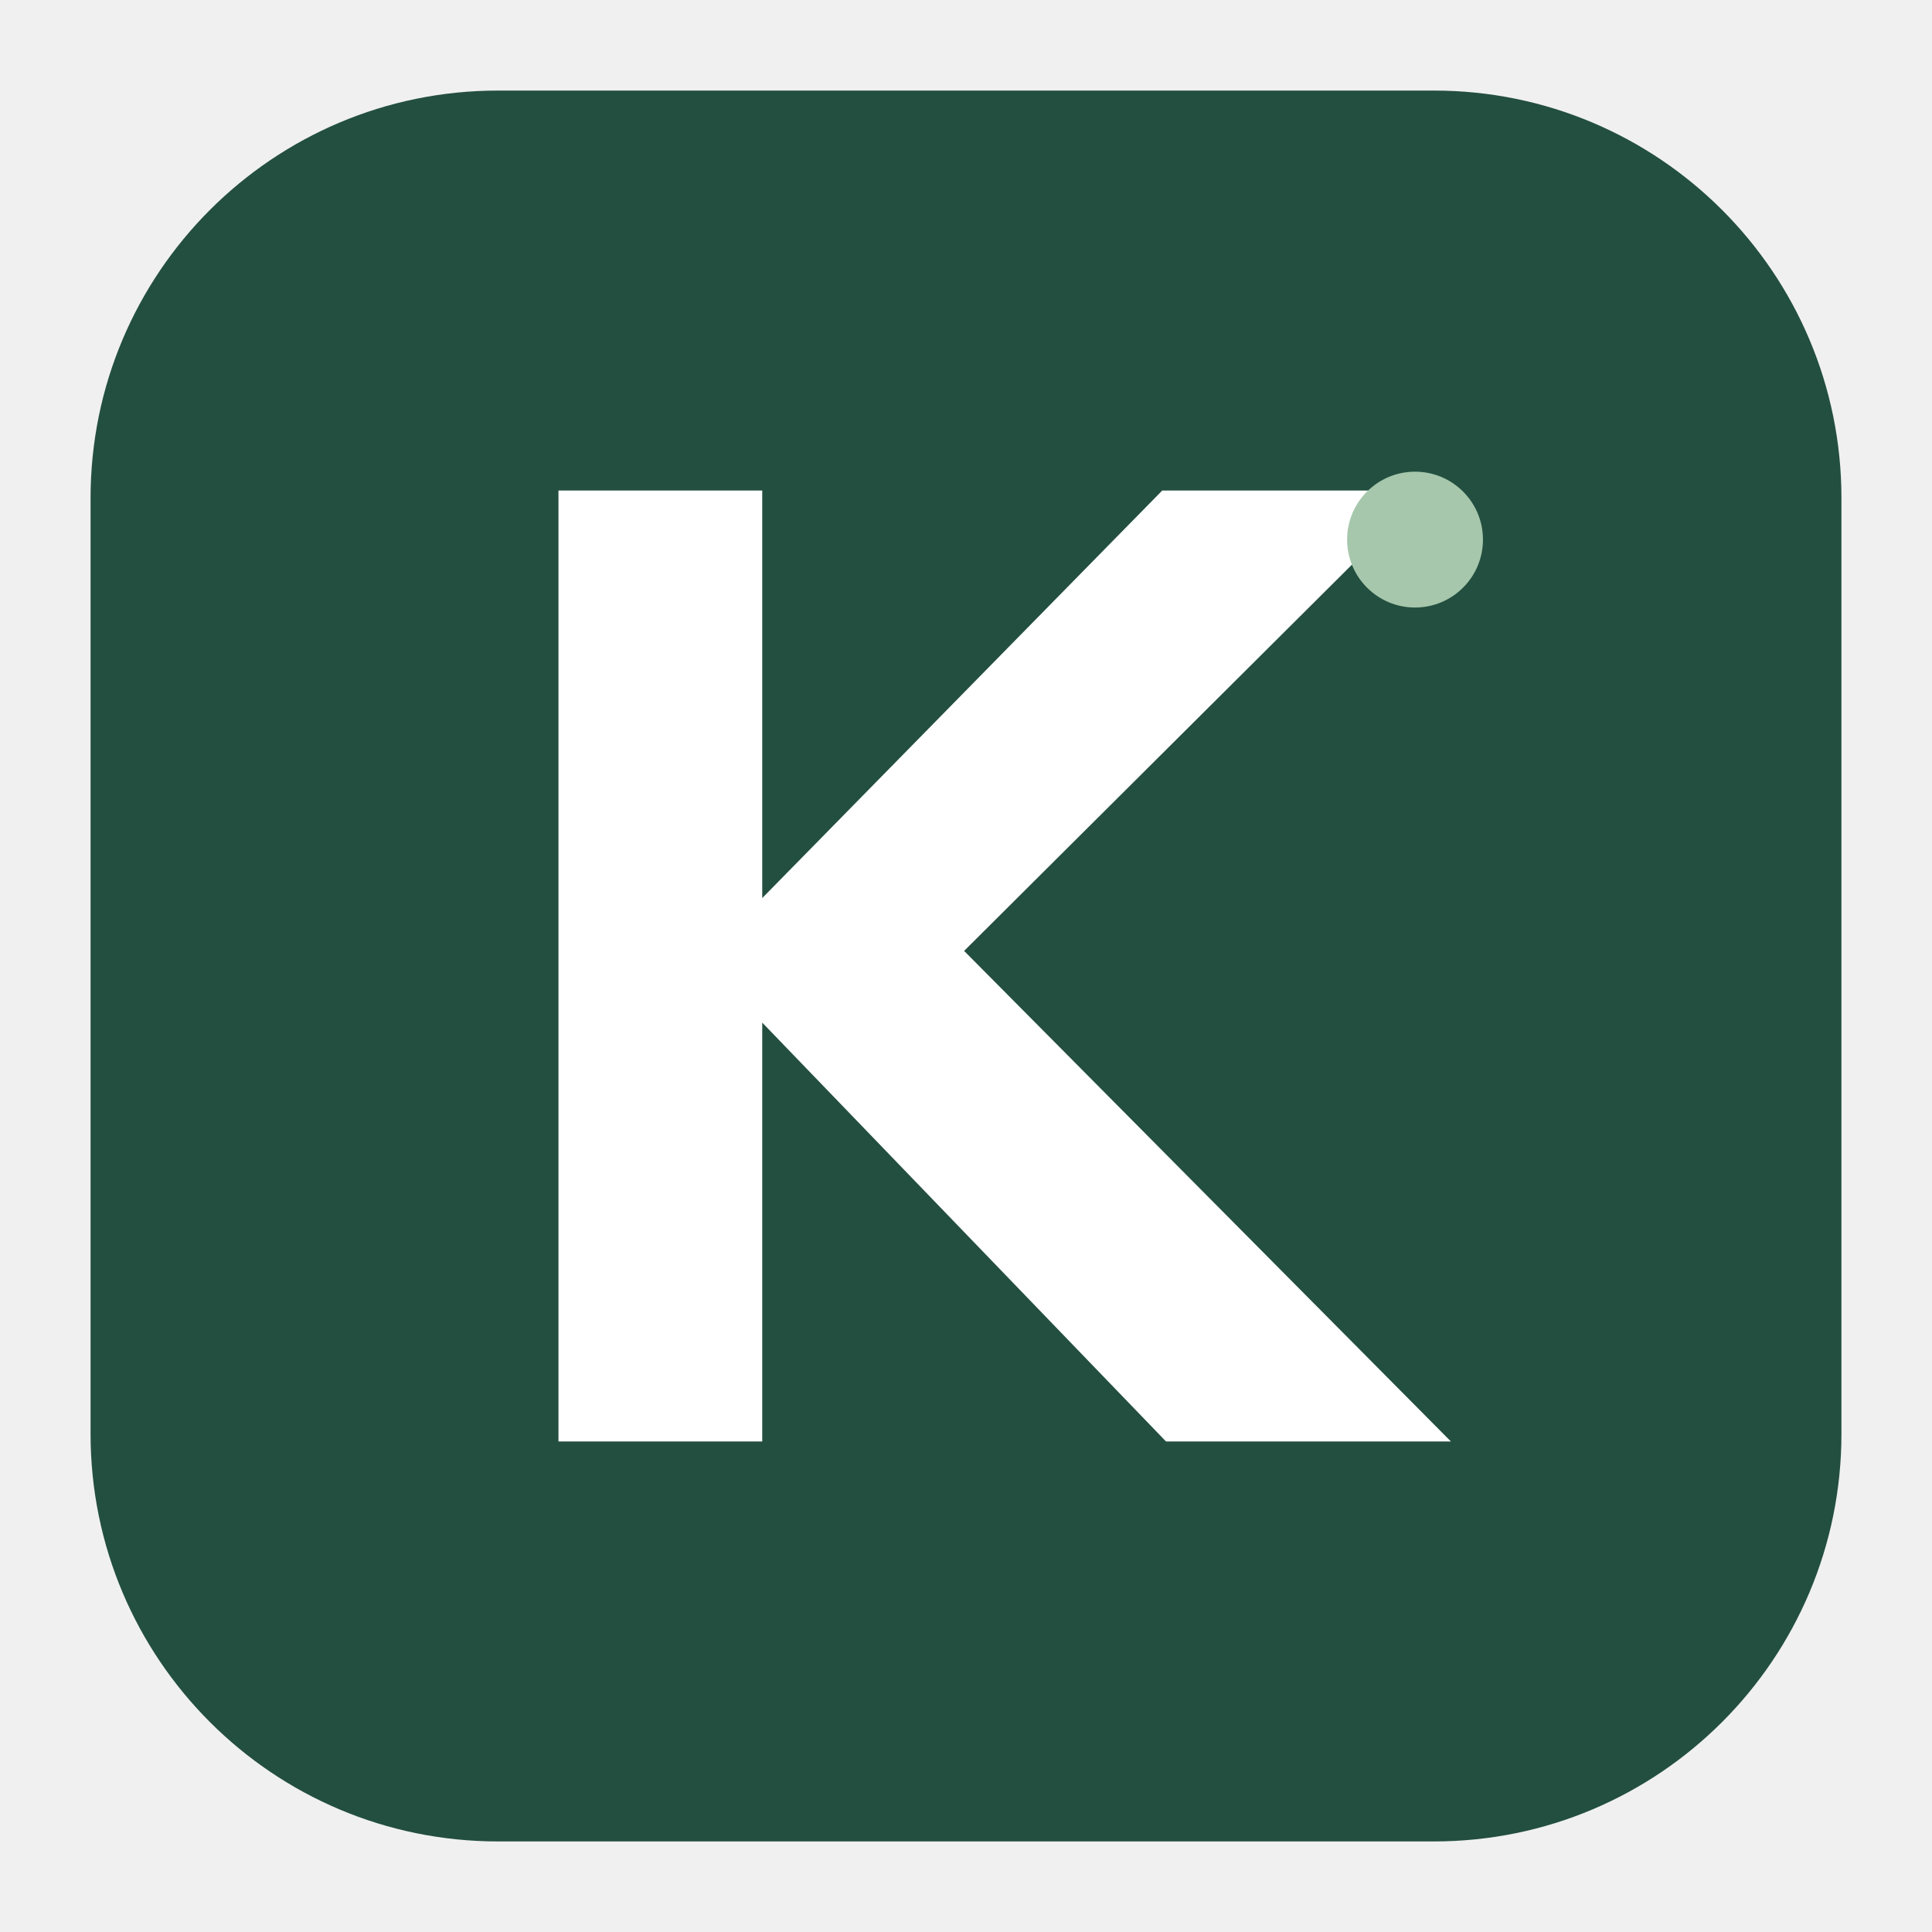
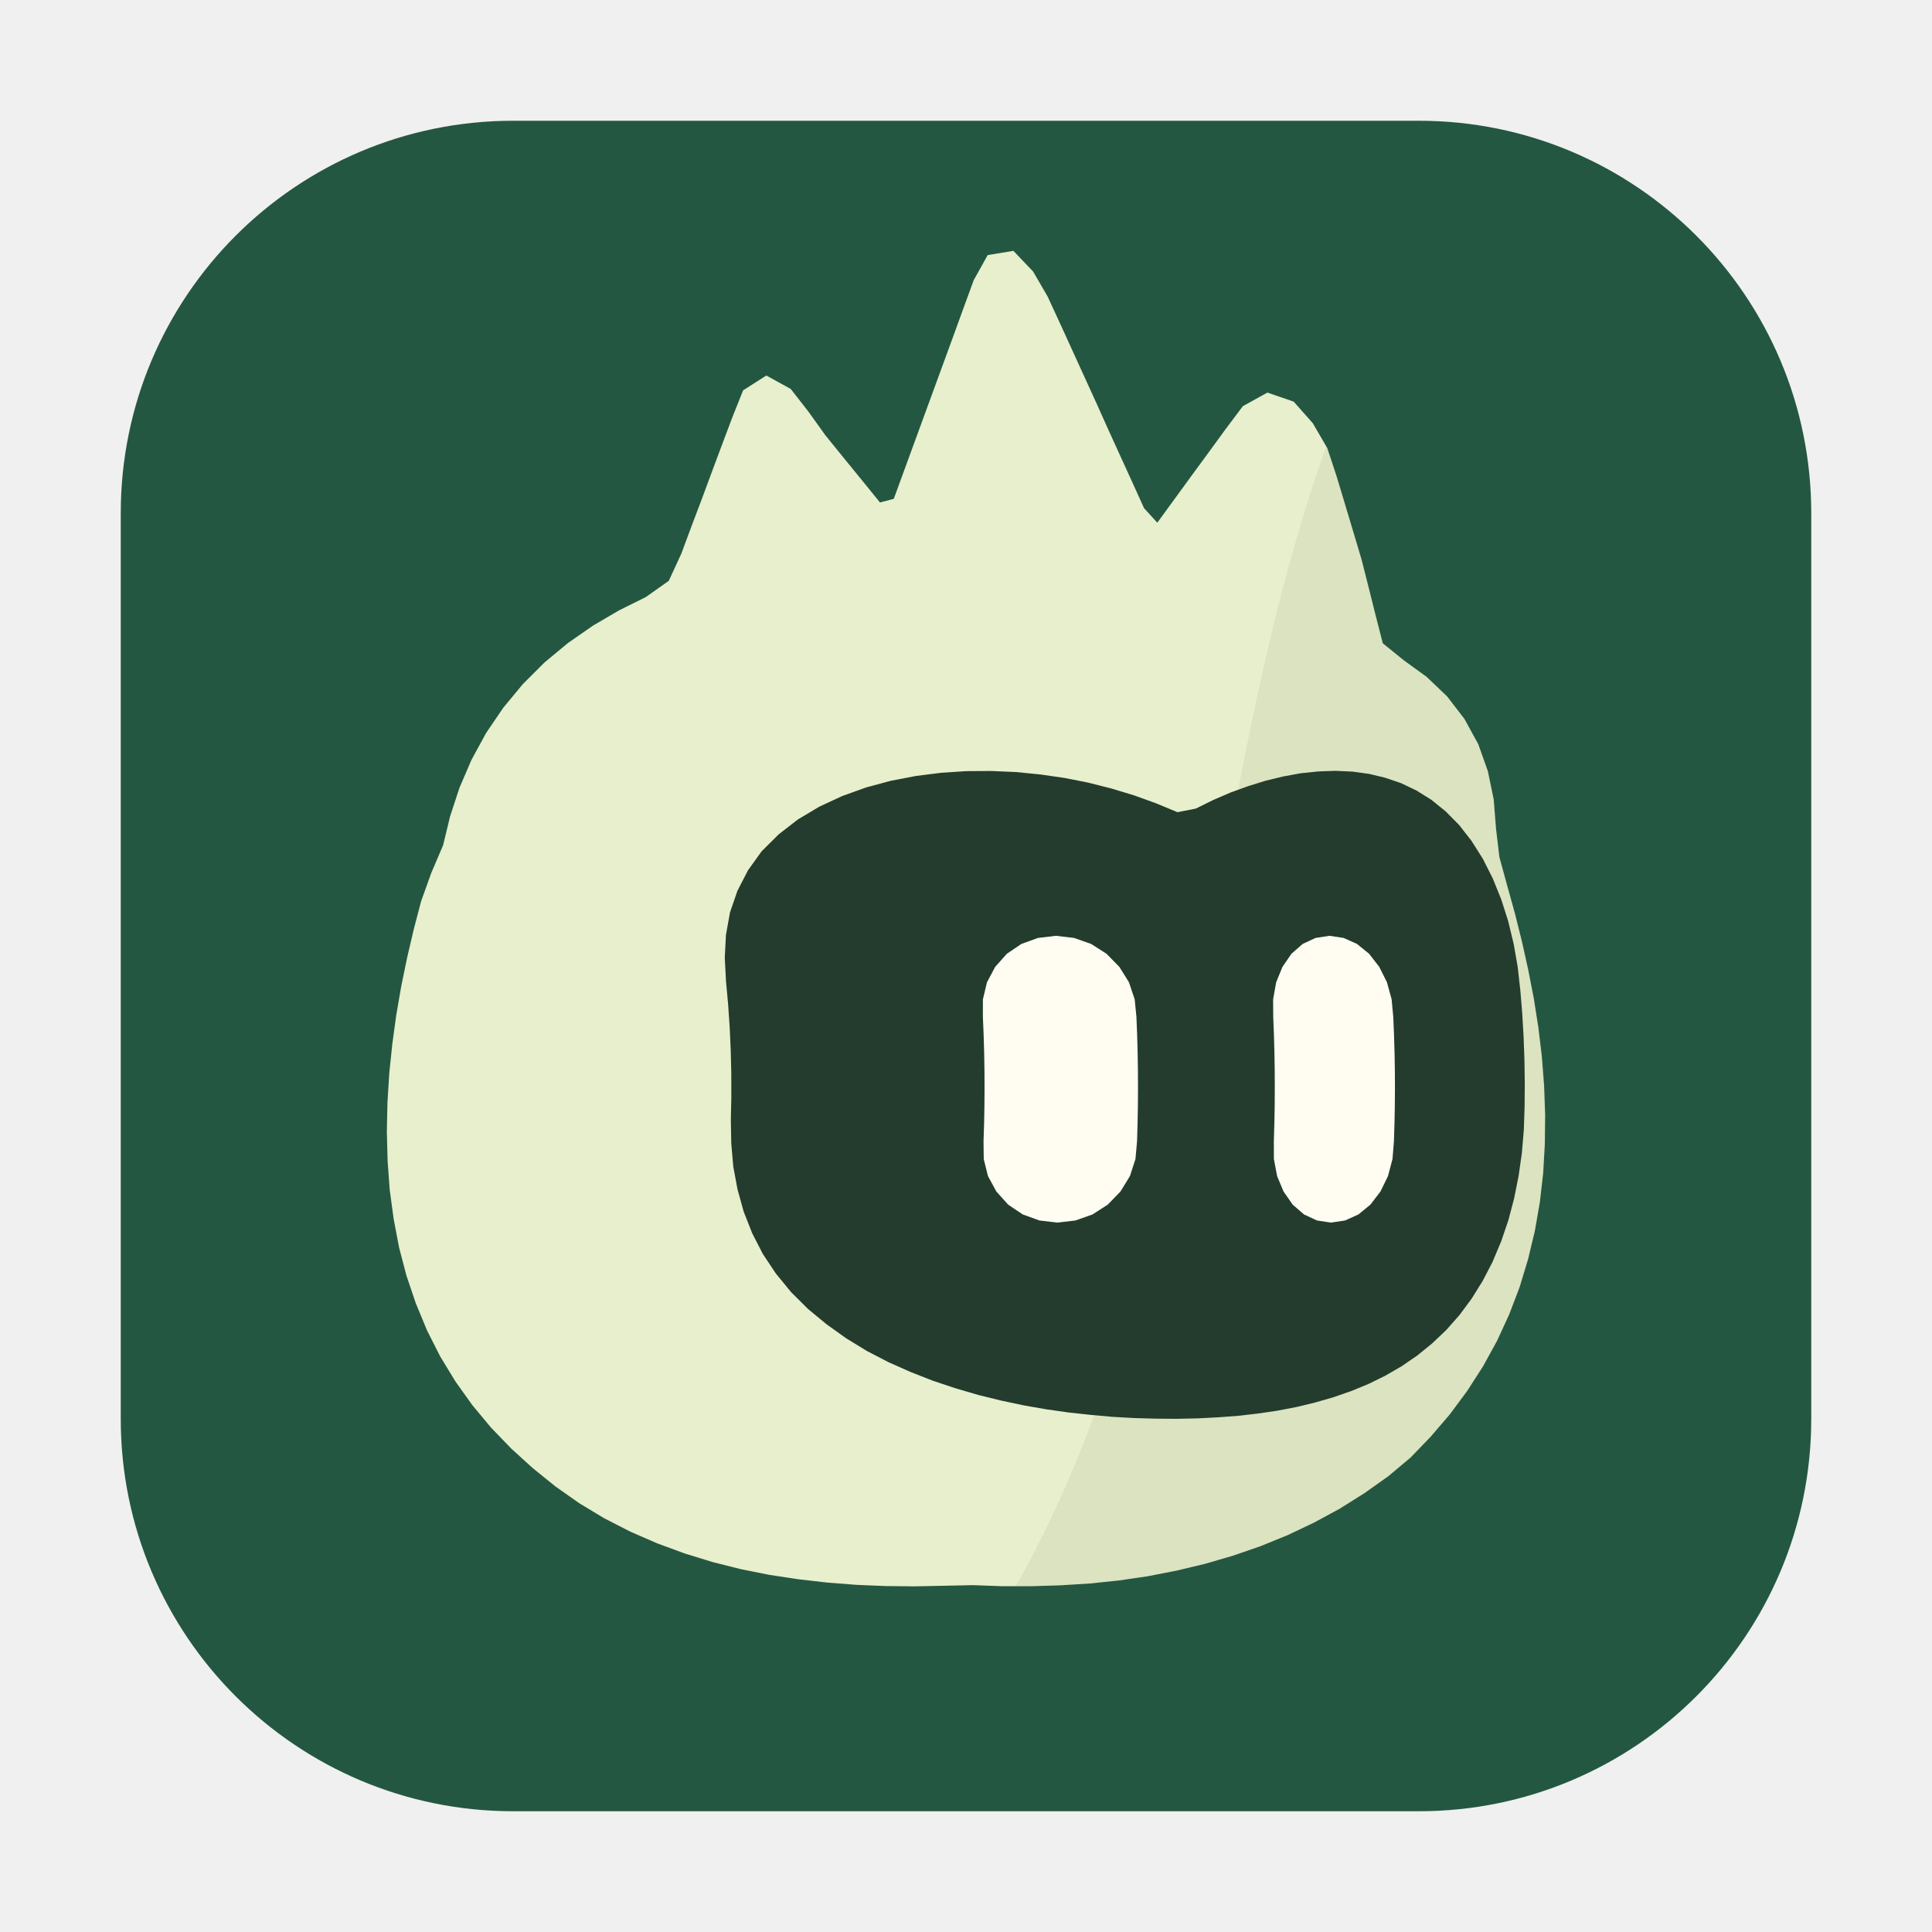
<svg xmlns="http://www.w3.org/2000/svg" width="1024" height="1024" viewBox="0 0 1024 1024">
-   <rect x="48" y="48" width="928" height="928" rx="216" fill="#234f40" />
-   <path d="M296 260h108v216l212-216h140L511 504l258 260H618L404 542v222H296z" fill="#fff" />
-   <circle cx="750" cy="286" r="36" fill="#a6c7ac" />
+   <rect x="64" y="64" width="896" height="896" rx="208" fill="#245741" />
+   <g transform="translate(112 88) scale(8)">
+     <path fill="#E8EFCC" d="M15.356 45.000L15.822 43.080L16.442 41.190L17.233 39.350L18.202 37.570L19.343 35.890L20.634 34.330L22.075 32.890L23.631 31.600L25.286 30.450L27.009 29.440L28.783 28.560L30.310 27.480L31.144 25.670L31.816 23.860L32.498 22.060L33.169 20.250L33.841 18.450L34.523 16.640L35.234 14.860L36.772 13.880L38.389 14.770L39.567 16.280L40.677 17.830L41.885 19.320L43.092 20.800L44.300 22.290L45.215 22.050L45.877 20.240L46.539 18.430L47.201 16.620L47.864 14.810L48.526 13.000L49.188 11.190L49.850 9.370L50.512 7.560L51.437 5.900L53.141 5.620L54.446 6.990L55.410 8.650L56.218 10.400L57.017 12.150L57.815 13.900L58.614 15.650L59.403 17.410L60.201 19.160L61.000 20.910L61.798 22.670L62.675 23.630L63.804 22.080L64.934 20.530L66.063 18.990L67.193 17.440L68.342 15.910L69.968 15.010L71.711 15.610L72.977 17.040L73.941 18.700L74.545 20.530L75.100 22.370L75.655 24.220L76.207 26.070L76.676 27.920L77.139 29.770L77.614 31.620L78.997 32.740L80.513 33.840L81.877 35.140L83.022 36.630L83.937 38.300L84.574 40.090L84.963 41.970L85.114 43.890L85.337 45.780L85.843 47.630L86.360 49.490L86.830 51.370L87.250 53.260L87.620 55.160L87.920 57.070L88.150 58.990L88.300 60.920L88.370 62.850L88.350 64.780L88.240 66.710L88.020 68.640L87.690 70.540L87.240 72.420L86.680 74.270L85.990 76.080L85.180 77.840L84.250 79.530L83.200 81.160L82.050 82.710L80.790 84.180L79.450 85.570L77.970 86.810L76.390 87.930L74.750 88.960L73.050 89.880L71.300 90.710L69.510 91.440L67.680 92.070L65.830 92.610L63.940 93.060L62.040 93.430L60.130 93.710L58.210 93.910L56.280 94.030L54.340 94.090L52.410 94.090L50.470 94.020L48.540 94.060L46.610 94.100L44.670 94.080L42.740 94.000L40.810 93.850L38.890 93.630L36.980 93.340L35.080 92.960L33.210 92.490L31.360 91.920L29.540 91.250L27.770 90.480L26.050 89.600L24.390 88.600L22.810 87.490L21.300 86.270L19.870 84.970L18.530 83.580L17.290 82.090L16.170 80.520L15.160 78.860L14.290 77.140L13.550 75.350L12.930 73.520L12.440 71.650L12.080 69.750L11.820 67.830L11.680 65.900L11.630 63.970L11.670 62.040L11.790 60.110L11.990 58.180L12.250 56.270L12.580 54.360L12.970 52.460L13.410 50.580L13.900 48.710L14.567 46.850Z" />
+     <defs>
+       <clipPath id="forest-dock">
+         <path d="M15.356 45.000L15.822 43.080L16.442 41.190L17.233 39.350L18.202 37.570L19.343 35.890L20.634 34.330L22.075 32.890L23.631 31.600L25.286 30.450L27.009 29.440L28.783 28.560L30.310 27.480L31.144 25.670L31.816 23.860L32.498 22.060L33.169 20.250L33.841 18.450L34.523 16.640L35.234 14.860L36.772 13.880L38.389 14.770L39.567 16.280L40.677 17.830L41.885 19.320L43.092 20.800L44.300 22.290L45.215 22.050L45.877 20.240L46.539 18.430L47.201 16.620L47.864 14.810L48.526 13.000L49.188 11.190L49.850 9.370L50.512 7.560L51.437 5.900L53.141 5.620L54.446 6.990L55.410 8.650L56.218 10.400L57.017 12.150L57.815 13.900L58.614 15.650L59.403 17.410L60.201 19.160L61.000 20.910L61.798 22.670L62.675 23.630L63.804 22.080L64.934 20.530L66.063 18.990L67.193 17.440L68.342 15.910L69.968 15.010L71.711 15.610L72.977 17.040L73.941 18.700L74.545 20.530L75.100 22.370L75.655 24.220L76.207 26.070L76.676 27.920L77.139 29.770L77.614 31.620L78.997 32.740L80.513 33.840L81.877 35.140L83.022 36.630L83.937 38.300L84.574 40.090L84.963 41.970L85.114 43.890L85.337 45.780L85.843 47.630L86.360 49.490L86.830 51.370L87.250 53.260L87.620 55.160L87.920 57.070L88.150 58.990L88.300 60.920L88.370 62.850L88.350 64.780L88.240 66.710L88.020 68.640L87.690 70.540L87.240 72.420L86.680 74.270L85.990 76.080L85.180 77.840L84.250 79.530L83.200 81.160L82.050 82.710L80.790 84.180L79.450 85.570L77.970 86.810L76.390 87.930L74.750 88.960L73.050 89.880L71.300 90.710L69.510 91.440L67.680 92.070L65.830 92.610L63.940 93.060L62.040 93.430L60.130 93.710L58.210 93.910L56.280 94.030L54.340 94.090L52.410 94.090L50.470 94.020L48.540 94.060L46.610 94.100L44.670 94.080L42.740 94.000L40.810 93.850L38.890 93.630L36.980 93.340L35.080 92.960L33.210 92.490L31.360 91.920L29.540 91.250L27.770 90.480L26.050 89.600L24.390 88.600L22.810 87.490L21.300 86.270L19.870 84.970L18.530 83.580L17.290 82.090L16.170 80.520L15.160 78.860L14.290 77.140L13.550 75.350L12.930 73.520L12.440 71.650L12.080 69.750L11.820 67.830L11.680 65.900L11.630 63.970L11.670 62.040L11.790 60.110L11.990 58.180L12.250 56.270L12.580 54.360L12.970 52.460L13.410 50.580L13.900 48.710L14.567 46.850Z" />
+       </clipPath>
+     </defs>
+     <path clip-path="url(#forest-dock)" fill="#173522" opacity=".07" d="M84 0 C62 27 71 73 48 102 L110 105 L110 0Z" />
+     <path fill="#233C2E" d="M34.099 54.000L34.018 52.460L34.096 50.940L34.364 49.450L34.855 48.020L35.557 46.660L36.461 45.400L37.587 44.280L38.863 43.290L40.288 42.440L41.797 41.740L43.385 41.170L45.013 40.730L46.679 40.410L48.344 40.200L50.007 40.090L51.670 40.080L53.305 40.150L54.927 40.310L56.522 40.540L58.093 40.850L59.630 41.240L61.120 41.690L62.588 42.220L64.011 42.810L65.228 42.570L66.381 42.000L67.544 41.500L68.703 41.080L69.869 40.720L71.030 40.440L72.182 40.230L73.336 40.110L74.468 40.070L75.592 40.120L76.697 40.270L77.777 40.530L78.836 40.890L79.857 41.380L80.846 42.000L81.783 42.760L82.672 43.660L83.491 44.710L84.238 45.890L84.895 47.190L85.459 48.580L85.925 50.040L86.285 51.540L86.553 53.070L86.725 54.610L86.852 56.150L86.942 57.690L86.998 59.220L87.020 60.760L87.009 62.300L86.959 63.830L86.830 65.370L86.615 66.890L86.317 68.390L85.931 69.850L85.450 71.260L84.882 72.610L84.228 73.870L83.492 75.050L82.683 76.140L81.815 77.120L80.877 78.010L79.893 78.810L78.856 79.520L77.785 80.140L76.668 80.690L75.522 81.160L74.343 81.570L73.131 81.920L71.892 82.220L70.636 82.460L69.346 82.650L68.035 82.800L66.706 82.900L65.347 82.970L63.967 83.000L62.577 82.990L61.156 82.950L59.715 82.870L58.266 82.740L56.794 82.580L55.314 82.370L53.825 82.110L52.319 81.790L50.815 81.420L49.316 80.980L47.809 80.480L46.332 79.900L44.870 79.250L43.440 78.510L42.068 77.670L40.765 76.740L39.530 75.720L38.406 74.600L37.406 73.380L36.541 72.080L35.837 70.710L35.269 69.270L34.860 67.790L34.582 66.290L34.449 64.760L34.420 63.220L34.452 61.690L34.450 60.150L34.414 58.610L34.344 57.070L34.240 55.540Z" />
+     <path fill="#FFFDF1" d="M55.957 51.000L57.155 51.140L58.293 51.540L59.309 52.190L60.162 53.060L60.797 54.080L61.176 55.210L61.292 56.380L61.338 57.560L61.371 58.730L61.390 59.910L61.395 61.090L61.388 62.270L61.367 63.440L61.332 64.620L61.227 65.790L60.860 66.920L60.235 67.940L59.391 68.810L58.382 69.460L57.250 69.860L56.054 70.000L54.867 69.860L53.759 69.460L52.793 68.810L52.010 67.940L51.456 66.920L51.175 65.790L51.162 64.620L51.199 63.440L51.221 62.270L51.229 61.090L51.223 59.910L51.203 58.730L51.168 57.560L51.119 56.380L51.120 55.210L51.389 54.080L51.932 53.060L52.707 52.190L53.666 51.540L54.771 51.140Z" />
+     <path fill="#FFFDF1" d="M74.083 51.000L75.018 51.140L75.907 51.540L76.706 52.190L77.381 53.060L77.890 54.080L78.200 55.210L78.308 56.380L78.357 57.560L78.392 58.730L78.413 59.910L78.419 61.090L78.410 62.270L78.388 63.440L78.351 64.620L78.256 65.790L77.957 66.920L77.459 67.940L76.792 68.810L76.000 69.460L75.114 69.860L74.180 70.000L73.255 69.860L72.394 69.460L71.644 68.810L71.038 67.940L70.612 66.920L70.399 65.790L70.395 64.620L70.430 63.440L70.451 62.270L70.458 61.090L70.453 59.910L70.434 58.730L70.401 57.560L70.355 56.380L70.347 55.210L70.549 54.080L70.965 53.060L71.562 52.190L72.304 51.540L73.161 51.140Z" />
+   </g>
</svg>
